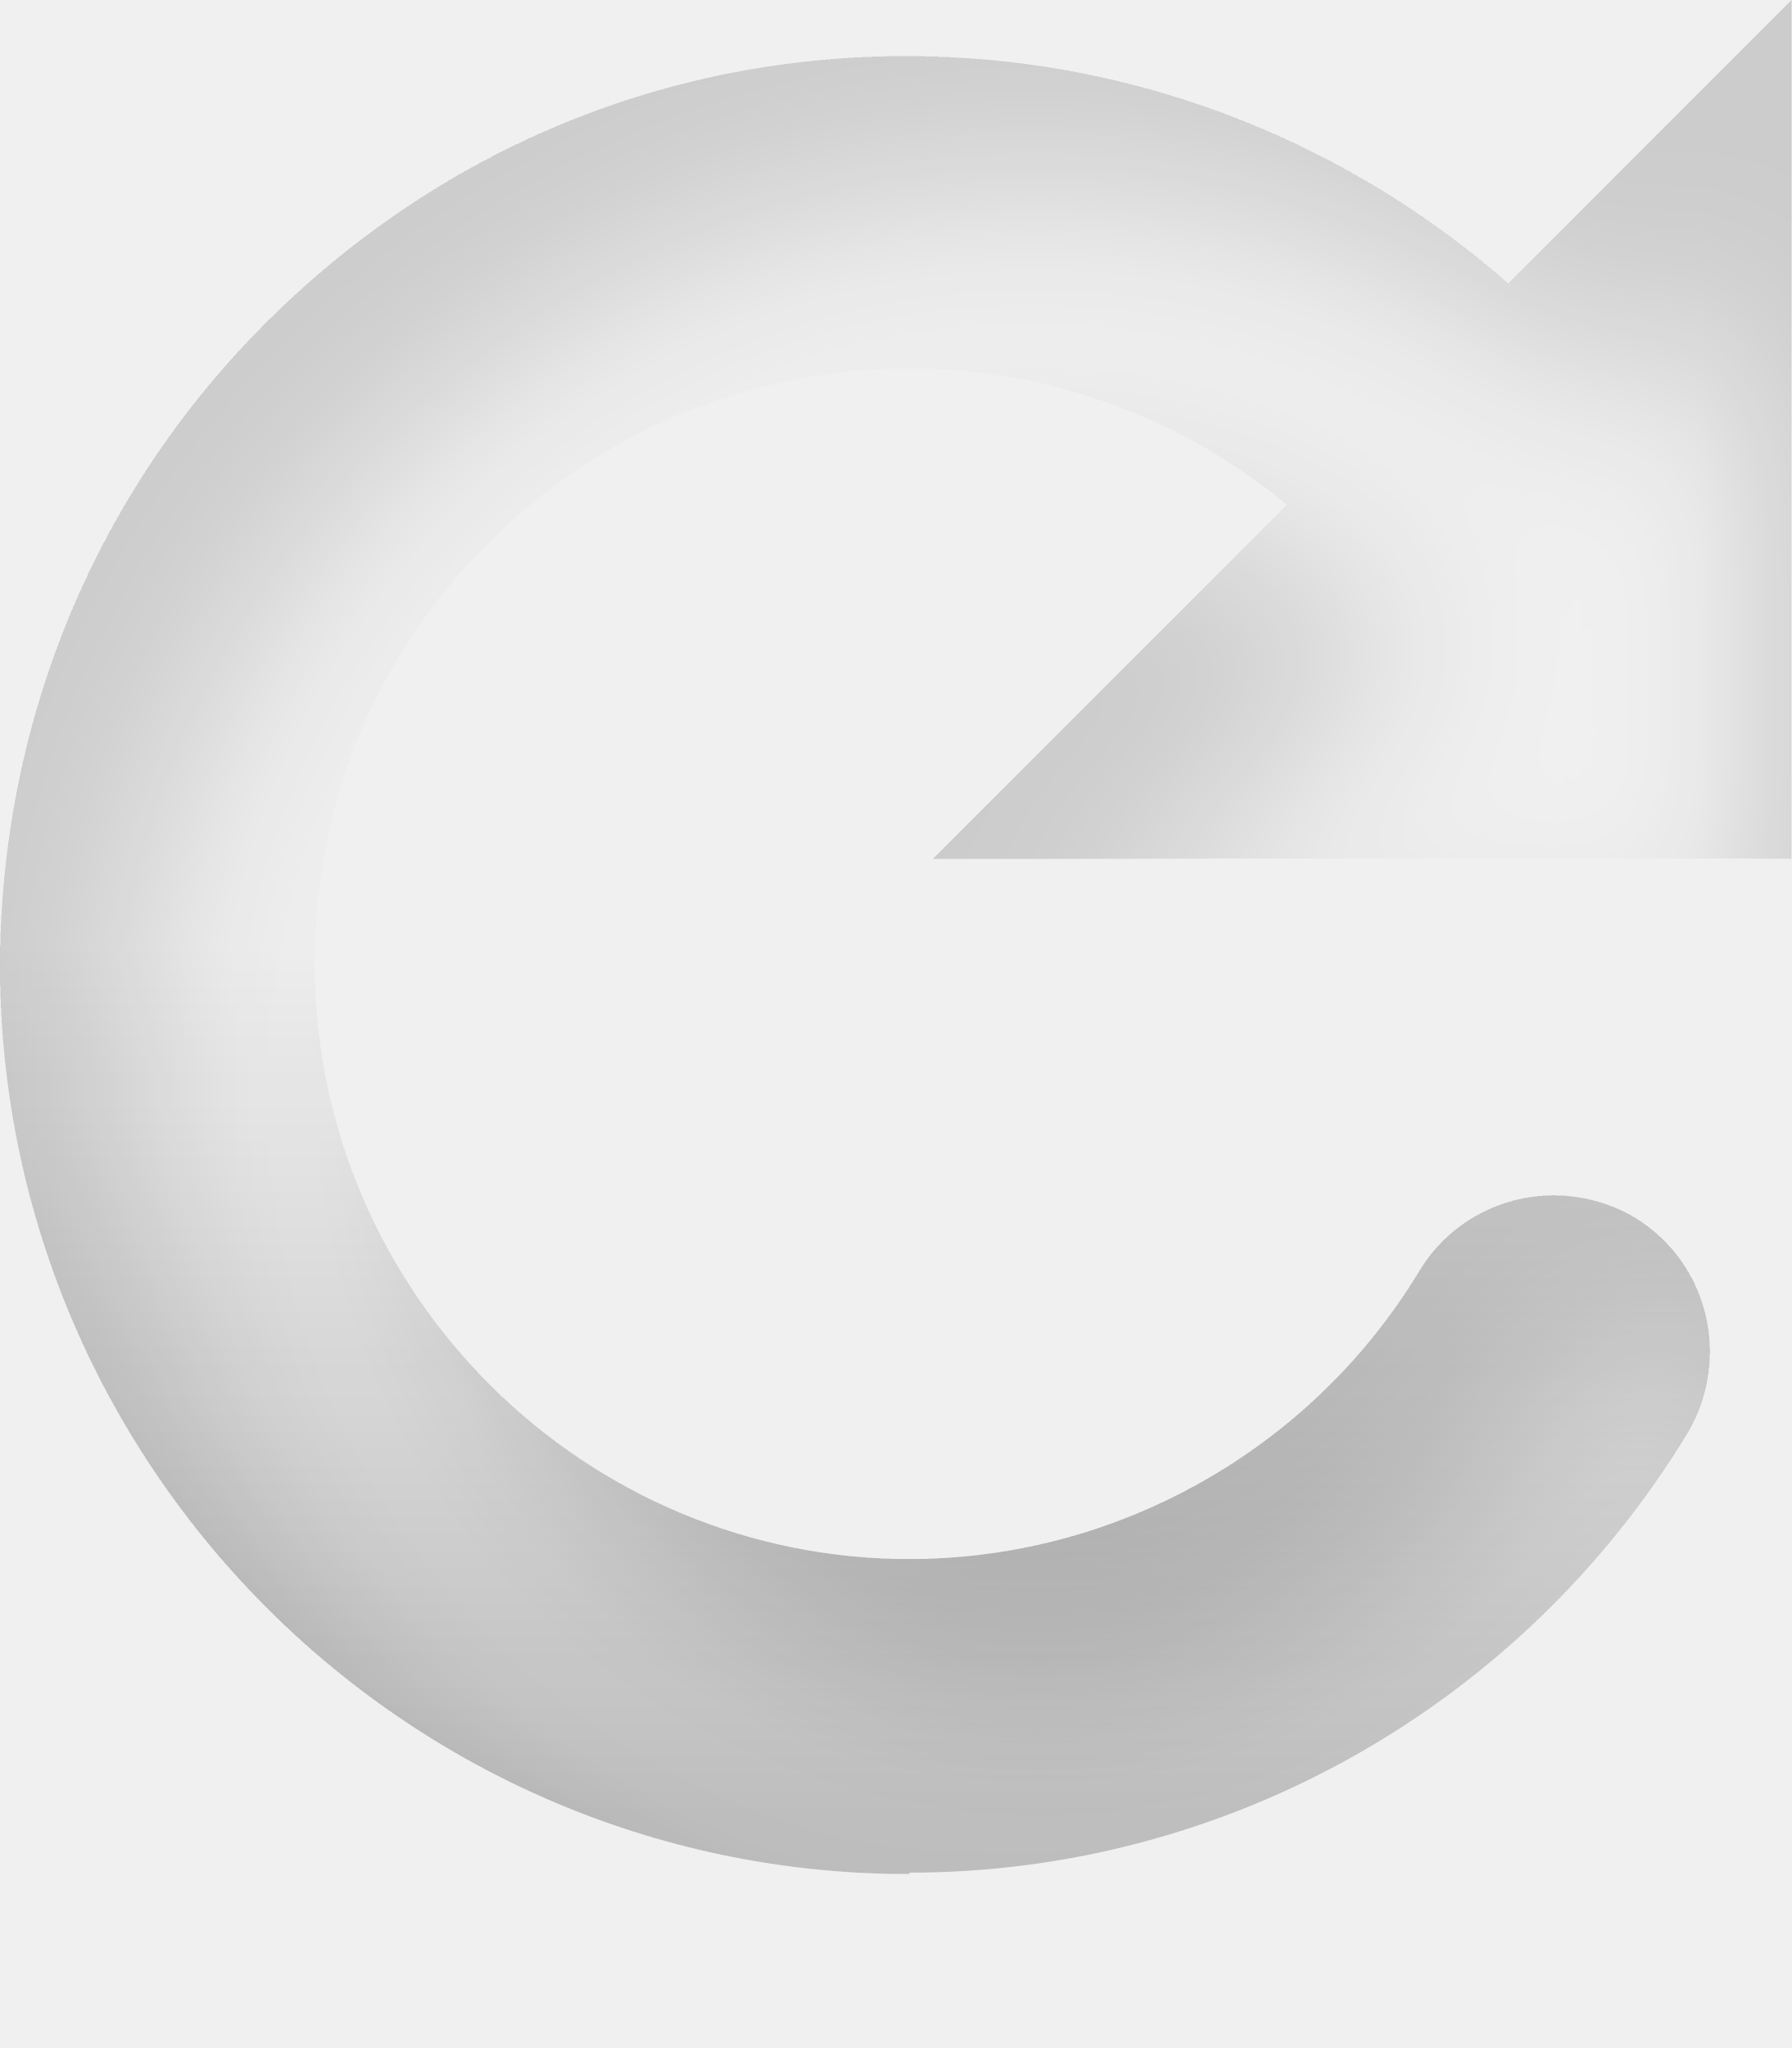
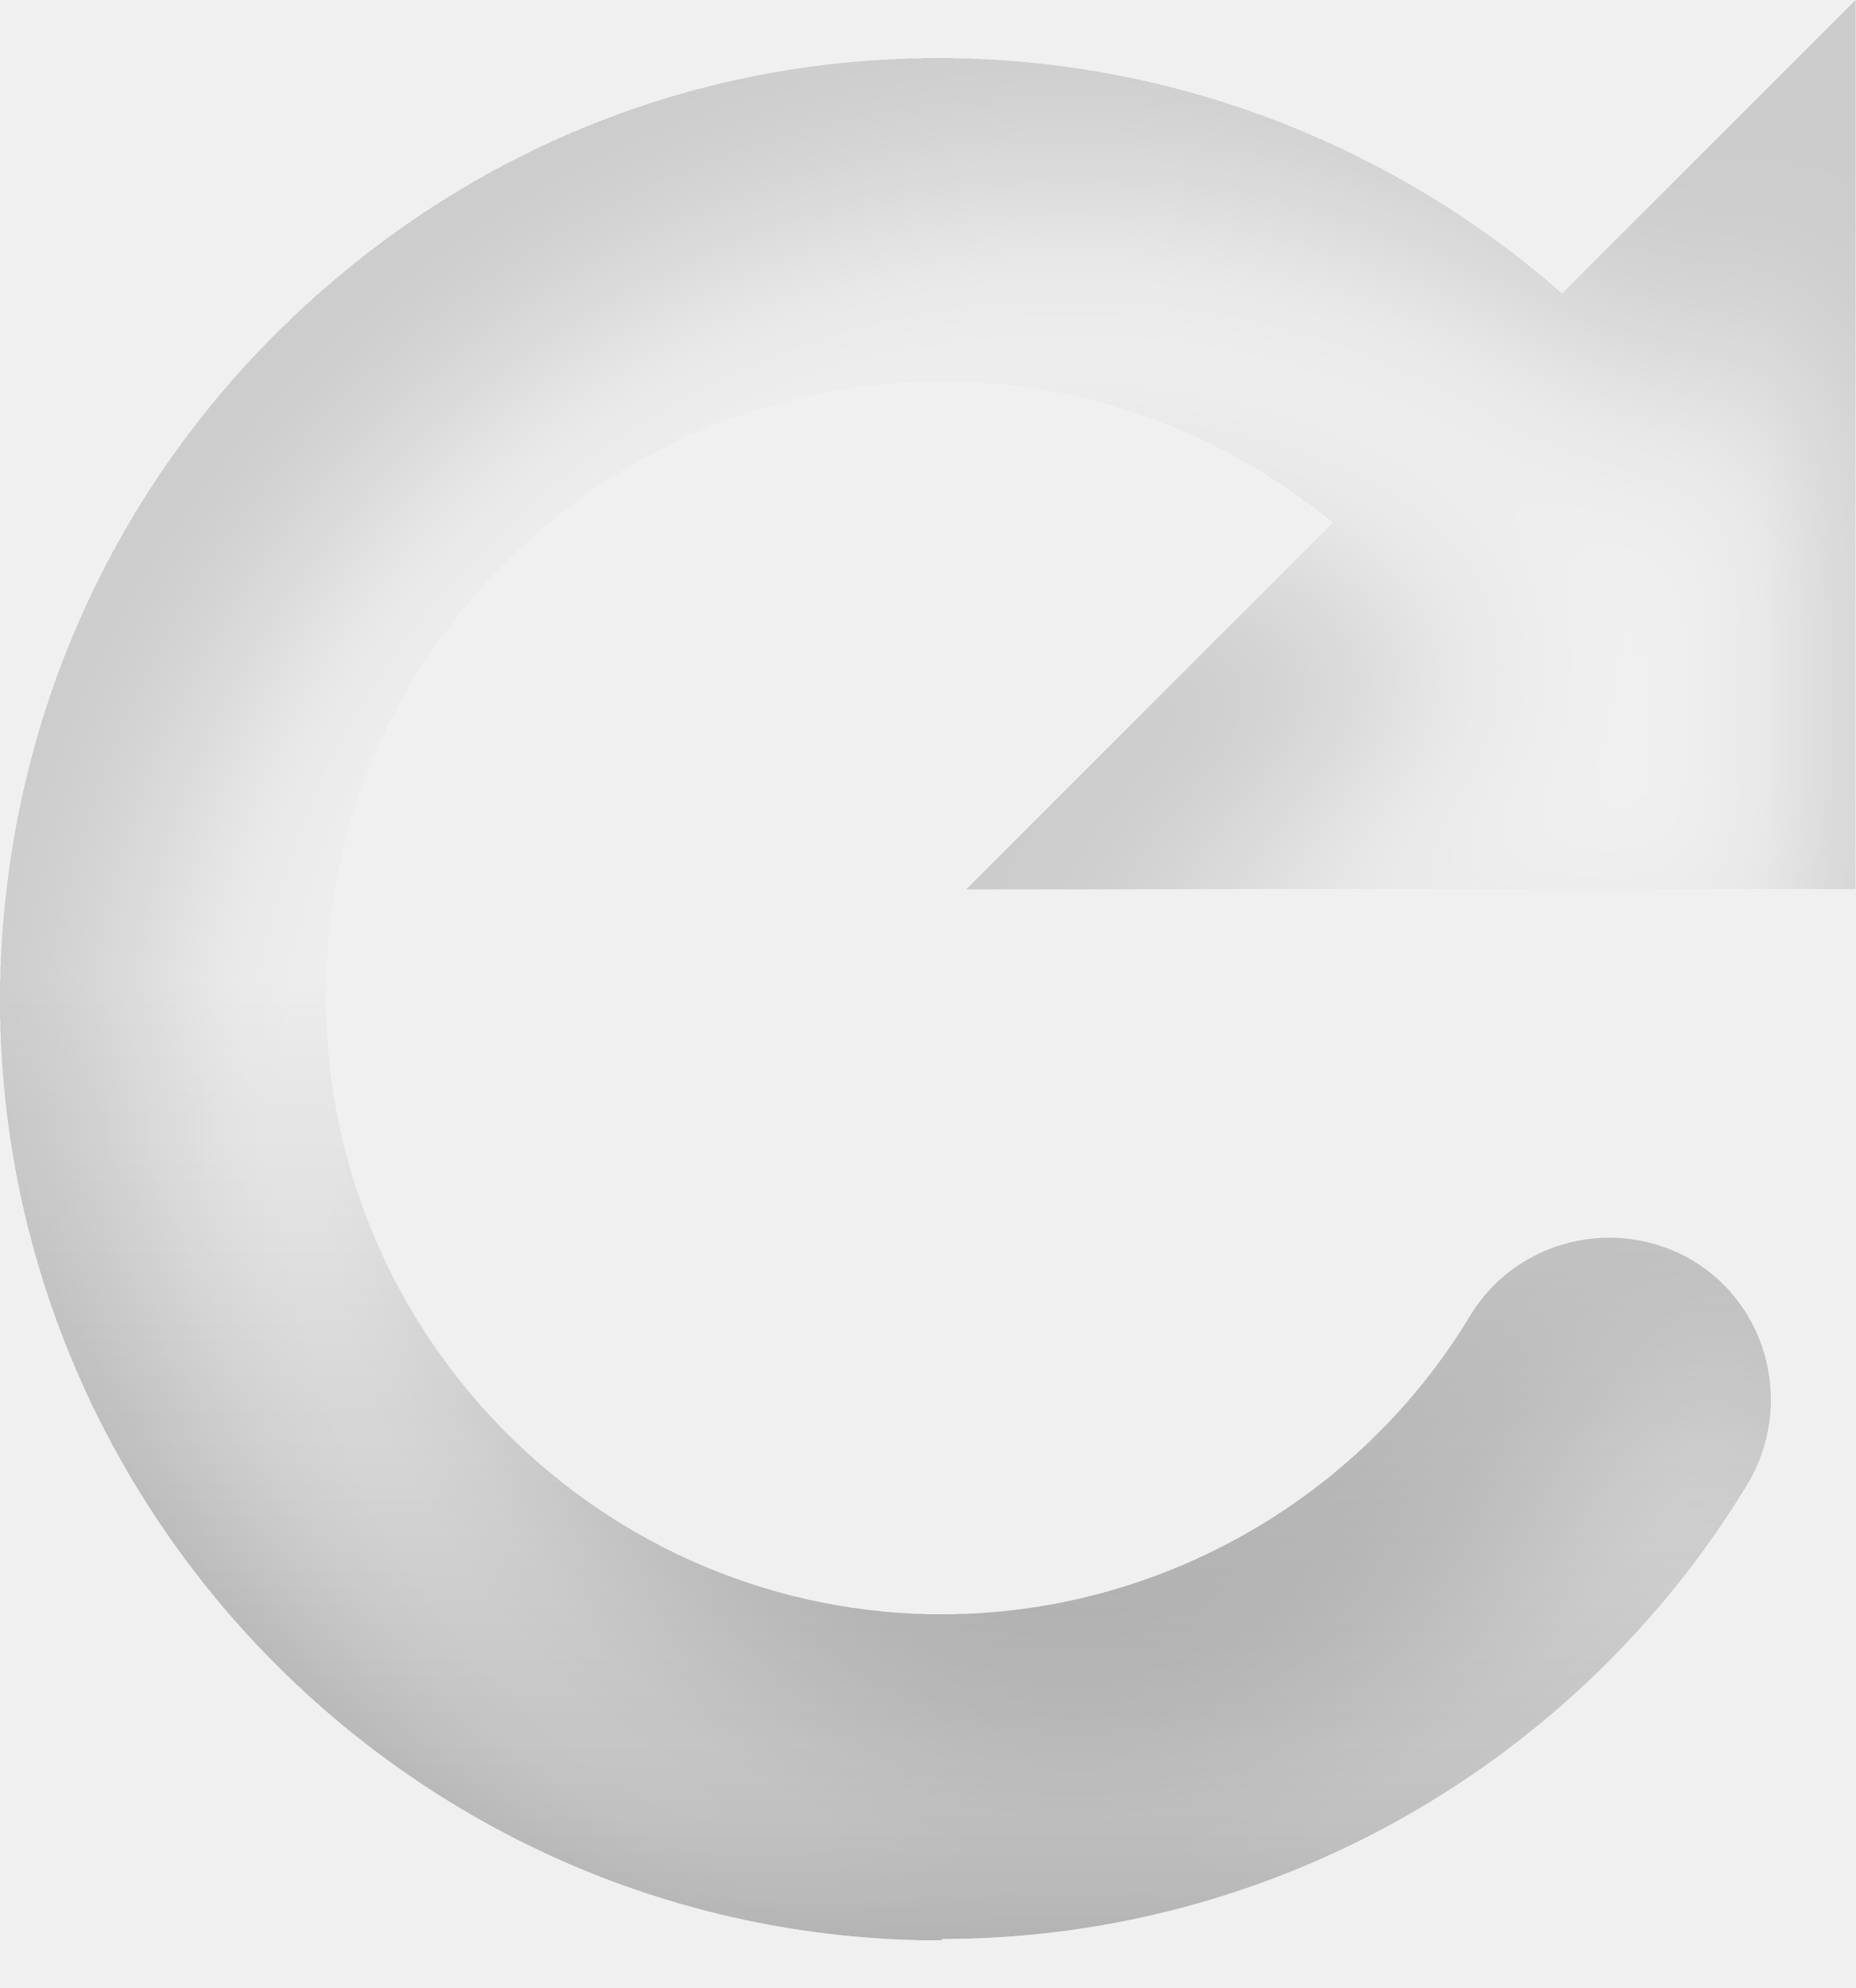
- <svg xmlns="http://www.w3.org/2000/svg" width="14" height="16" viewBox="0 0 14 16" fill="none">
-   <g filter="url(#filter0_d_19_28)">
-     <path d="M14.001 6.71V0L11.787 2.214C10.54 1.12 8.929 0.474 7.231 0.44C5.321 0.4 3.541 1.11 2.171 2.43C0.811 3.74 0.041 5.51 0.001 7.41C-0.069 11.32 3.051 14.57 6.971 14.64H7.101L7.111 14.63C9.591 14.63 11.901 13.32 13.191 11.19C13.531 10.61 13.351 9.86 12.771 9.51C12.191 9.17 11.441 9.35 11.091 9.93C10.251 11.32 8.731 12.18 7.111 12.18H7.021C4.461 12.13 2.411 10 2.461 7.44C2.481 6.2 2.981 5.04 3.881 4.18C4.771 3.32 5.961 2.86 7.191 2.88C8.251 2.899 9.258 3.286 10.057 3.944L7.291 6.71H14.001Z" fill="context-fill" />
-   </g>
+ <svg xmlns="http://www.w3.org/2000/svg" width="14" height="15" viewBox="0 0 14 15" fill="none">
+   <path d="M14.001 6.71V0L11.787 2.214C10.54 1.12 8.929 0.474 7.231 0.44C5.321 0.4 3.541 1.11 2.171 2.43C0.811 3.74 0.041 5.51 0.001 7.41C-0.069 11.32 3.051 14.57 6.971 14.64H7.101L7.111 14.63C9.591 14.63 11.901 13.32 13.191 11.19C13.531 10.61 13.351 9.86 12.771 9.51C12.191 9.17 11.441 9.35 11.091 9.93C10.251 11.32 8.731 12.18 7.111 12.18H7.021C4.461 12.13 2.411 10 2.461 7.44C2.481 6.2 2.981 5.04 3.881 4.18C4.771 3.32 5.961 2.86 7.191 2.88C8.251 2.899 9.258 3.286 10.057 3.944L7.291 6.71H14.001Z" fill="context-fill" />
  <path d="M14.001 6.71V0L11.787 2.214C10.54 1.12 8.929 0.474 7.231 0.44C5.321 0.4 3.541 1.11 2.171 2.43C0.811 3.74 0.041 5.51 0.001 7.41C-0.069 11.32 3.051 14.57 6.971 14.64H7.101L7.111 14.63C9.591 14.63 11.901 13.32 13.191 11.19C13.531 10.61 13.351 9.86 12.771 9.51C12.191 9.17 11.441 9.35 11.091 9.93C10.251 11.32 8.731 12.18 7.111 12.18H7.021C4.461 12.13 2.411 10 2.461 7.44C2.481 6.2 2.981 5.04 3.881 4.18C4.771 3.32 5.961 2.86 7.191 2.88C8.251 2.899 9.258 3.286 10.057 3.944L7.291 6.71H14.001Z" fill="url(#paint0_linear_19_28)" />
-   <g filter="url(#filter1_i_19_28)">
+   <g filter="url(#filter0_i_19_28)">
    <path d="M14.001 6.71V0L11.787 2.214C10.54 1.12 8.929 0.474 7.231 0.44C5.321 0.4 3.541 1.11 2.171 2.43C0.811 3.74 0.041 5.51 0.001 7.41C-0.069 11.32 3.051 14.57 6.971 14.64H7.101L7.111 14.63C9.591 14.63 11.901 13.32 13.191 11.19C13.531 10.61 13.351 9.86 12.771 9.51C12.191 9.17 11.441 9.35 11.091 9.93C10.251 11.32 8.731 12.18 7.111 12.18H7.021C4.461 12.13 2.411 10 2.461 7.44C2.481 6.2 2.981 5.04 3.881 4.18C4.771 3.32 5.961 2.86 7.191 2.88C8.251 2.899 9.258 3.286 10.057 3.944L7.291 6.71H14.001Z" fill="white" fill-opacity="0.01" />
  </g>
  <defs>
-     <filter id="filter0_d_19_28" x="0" y="0" width="14.001" height="15.64" filterUnits="userSpaceOnUse" color-interpolation-filters="sRGB">
-       <feFlood flood-opacity="0" result="BackgroundImageFix" />
-       <feColorMatrix in="SourceAlpha" type="matrix" values="0 0 0 0 0 0 0 0 0 0 0 0 0 0 0 0 0 0 127 0" result="hardAlpha" />
-       <feOffset dy="1" />
-       <feComposite in2="hardAlpha" operator="out" />
-       <feColorMatrix type="matrix" values="0 0 0 0 1 0 0 0 0 1 0 0 0 0 1 0 0 0 0.7 0" />
-       <feBlend mode="normal" in2="BackgroundImageFix" result="effect1_dropShadow_19_28" />
-       <feBlend mode="normal" in="SourceGraphic" in2="effect1_dropShadow_19_28" result="shape" />
-     </filter>
-     <filter id="filter1_i_19_28" x="0" y="0" width="15.001" height="15.64" filterUnits="userSpaceOnUse" color-interpolation-filters="sRGB">
+     <filter id="filter0_i_19_28" x="0" y="0" width="15.001" height="15.64" filterUnits="userSpaceOnUse" color-interpolation-filters="sRGB">
      <feFlood flood-opacity="0" result="BackgroundImageFix" />
      <feBlend mode="normal" in="SourceGraphic" in2="BackgroundImageFix" result="shape" />
      <feColorMatrix in="SourceAlpha" type="matrix" values="0 0 0 0 0 0 0 0 0 0 0 0 0 0 0 0 0 0 127 0" result="hardAlpha" />
      <feOffset dx="1" dy="1" />
      <feGaussianBlur stdDeviation="0.75" />
      <feComposite in2="hardAlpha" operator="arithmetic" k2="-1" k3="1" />
      <feColorMatrix type="matrix" values="0 0 0 0 0 0 0 0 0 0 0 0 0 0 0 0 0 0 0.15 0" />
      <feBlend mode="normal" in2="shape" result="effect1_innerShadow_19_28" />
    </filter>
    <linearGradient id="paint0_linear_19_28" x1="6.996" y1="0.567" x2="6.996" y2="14.186" gradientUnits="userSpaceOnUse">
      <stop stop-opacity="0" />
      <stop offset="0.5" stop-opacity="0" />
      <stop offset="1" stop-opacity="0.2" />
    </linearGradient>
  </defs>
</svg>
